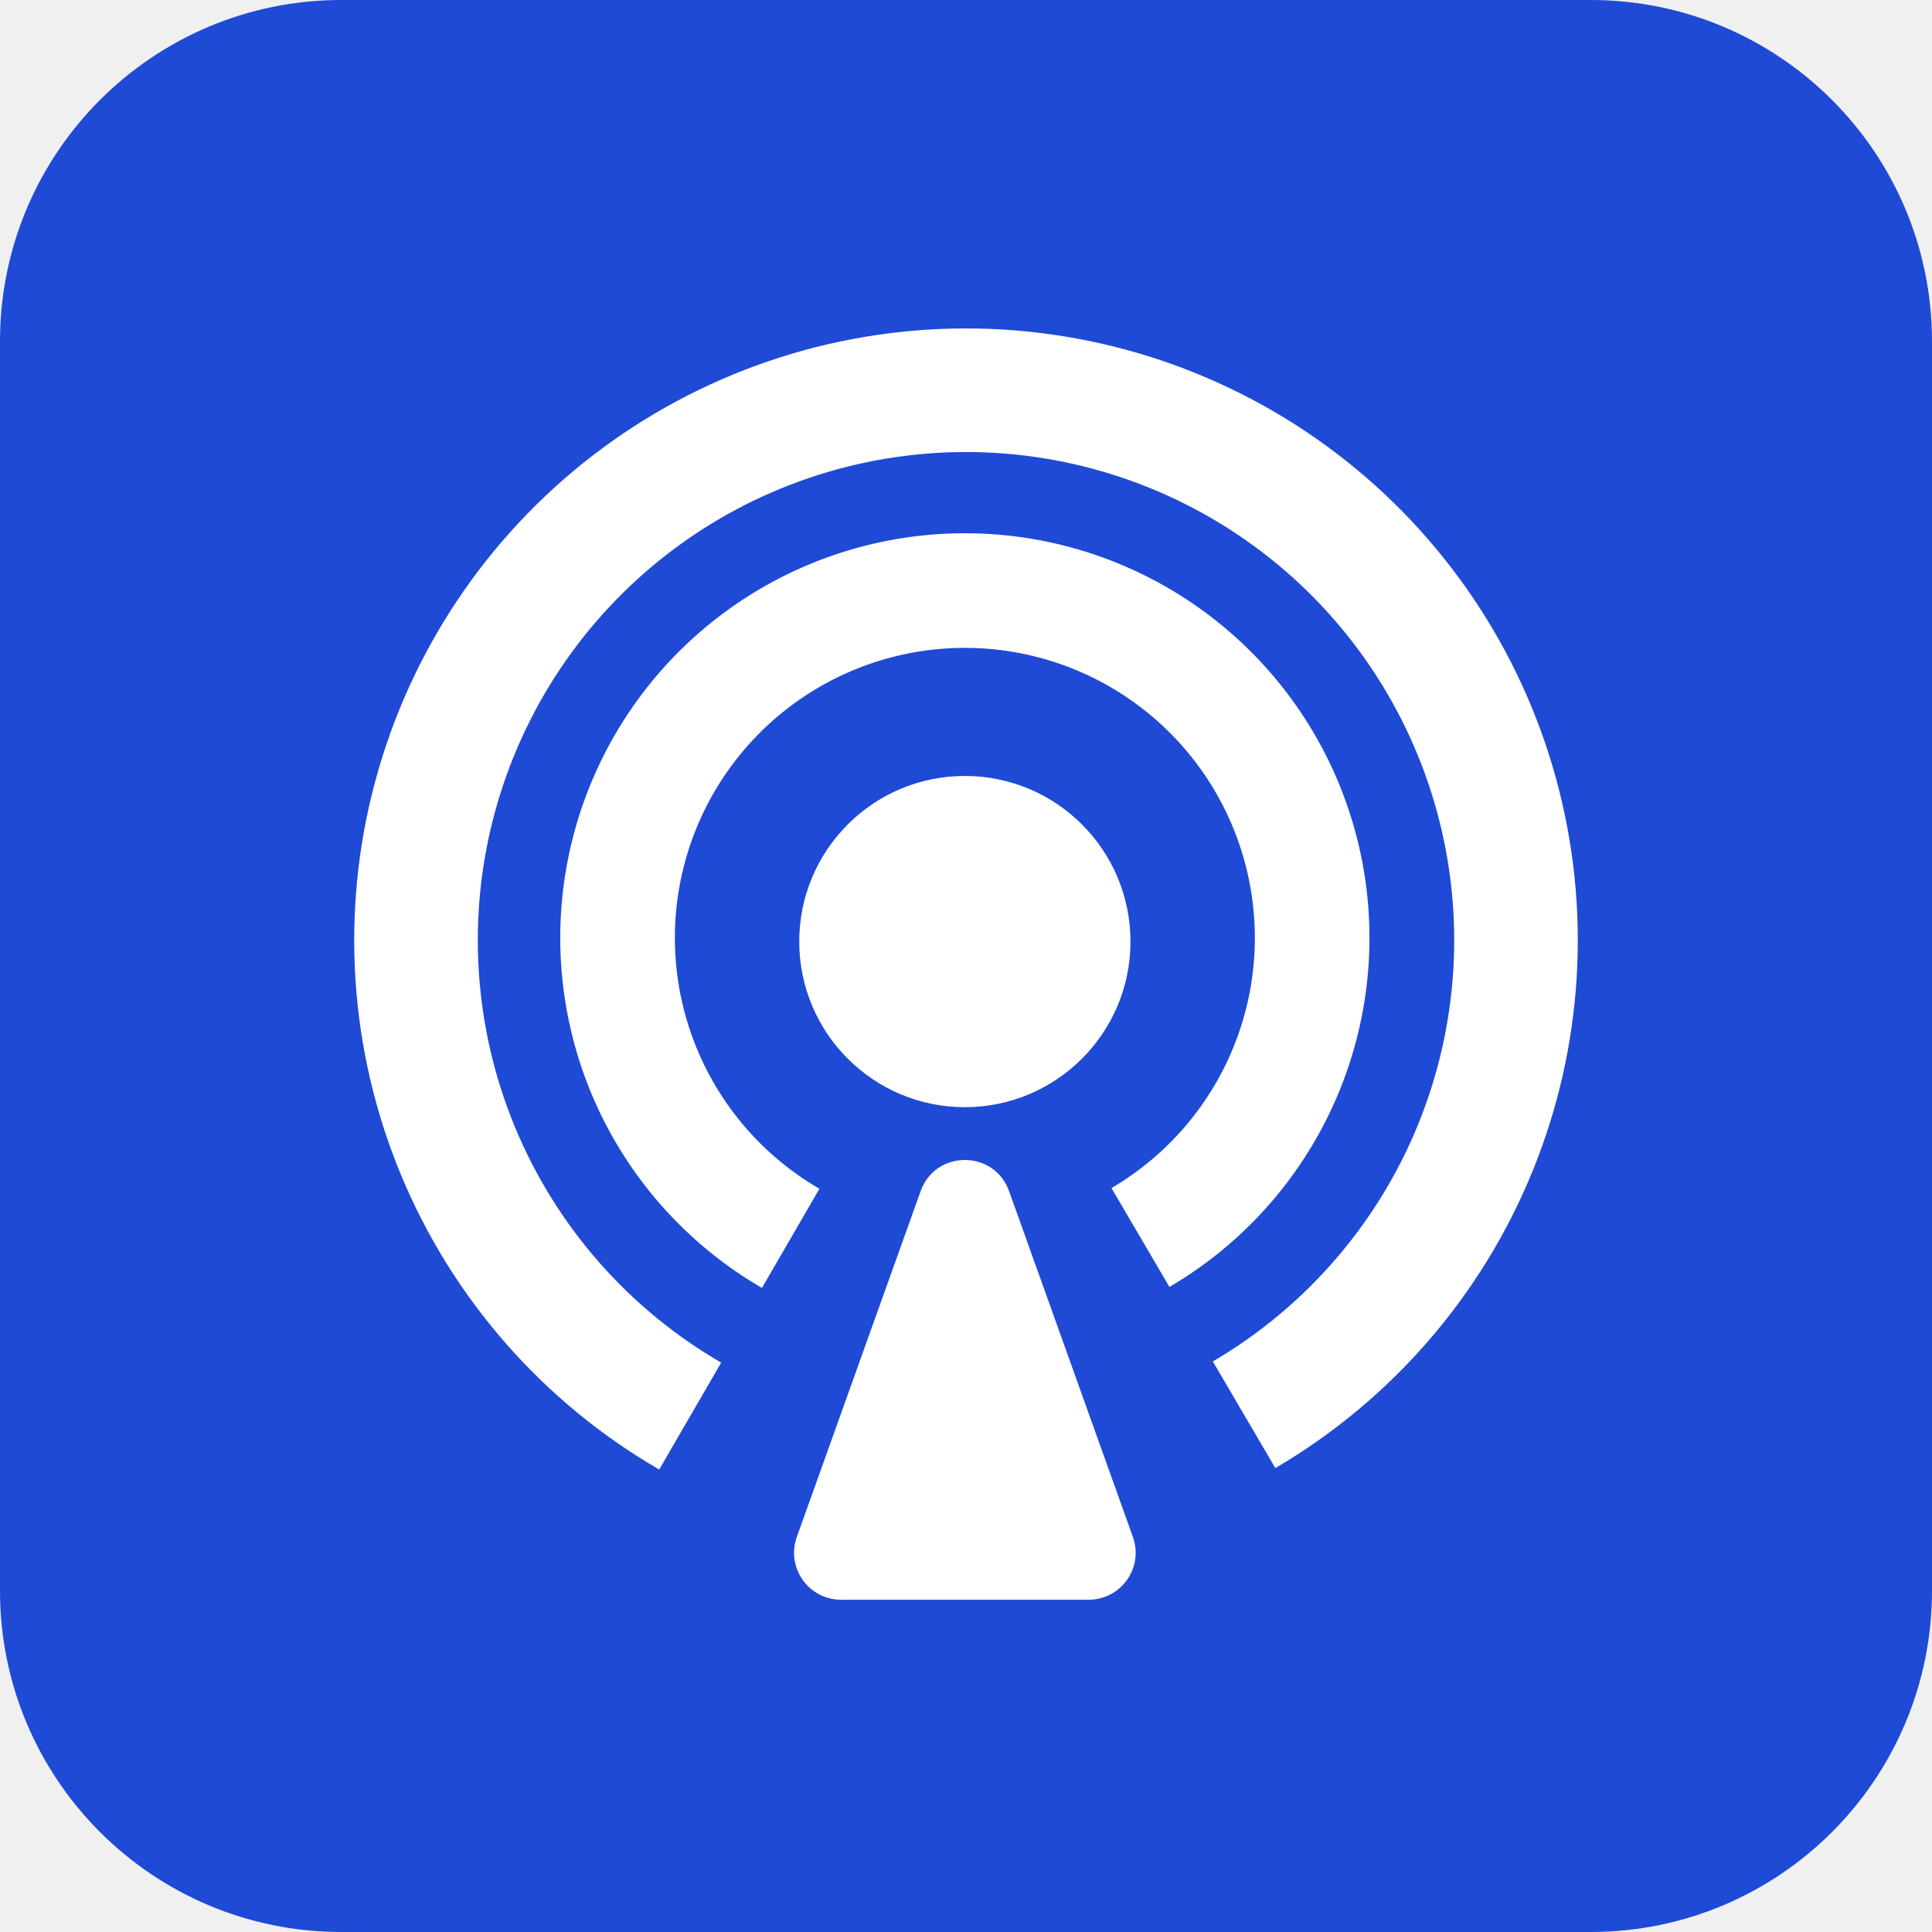
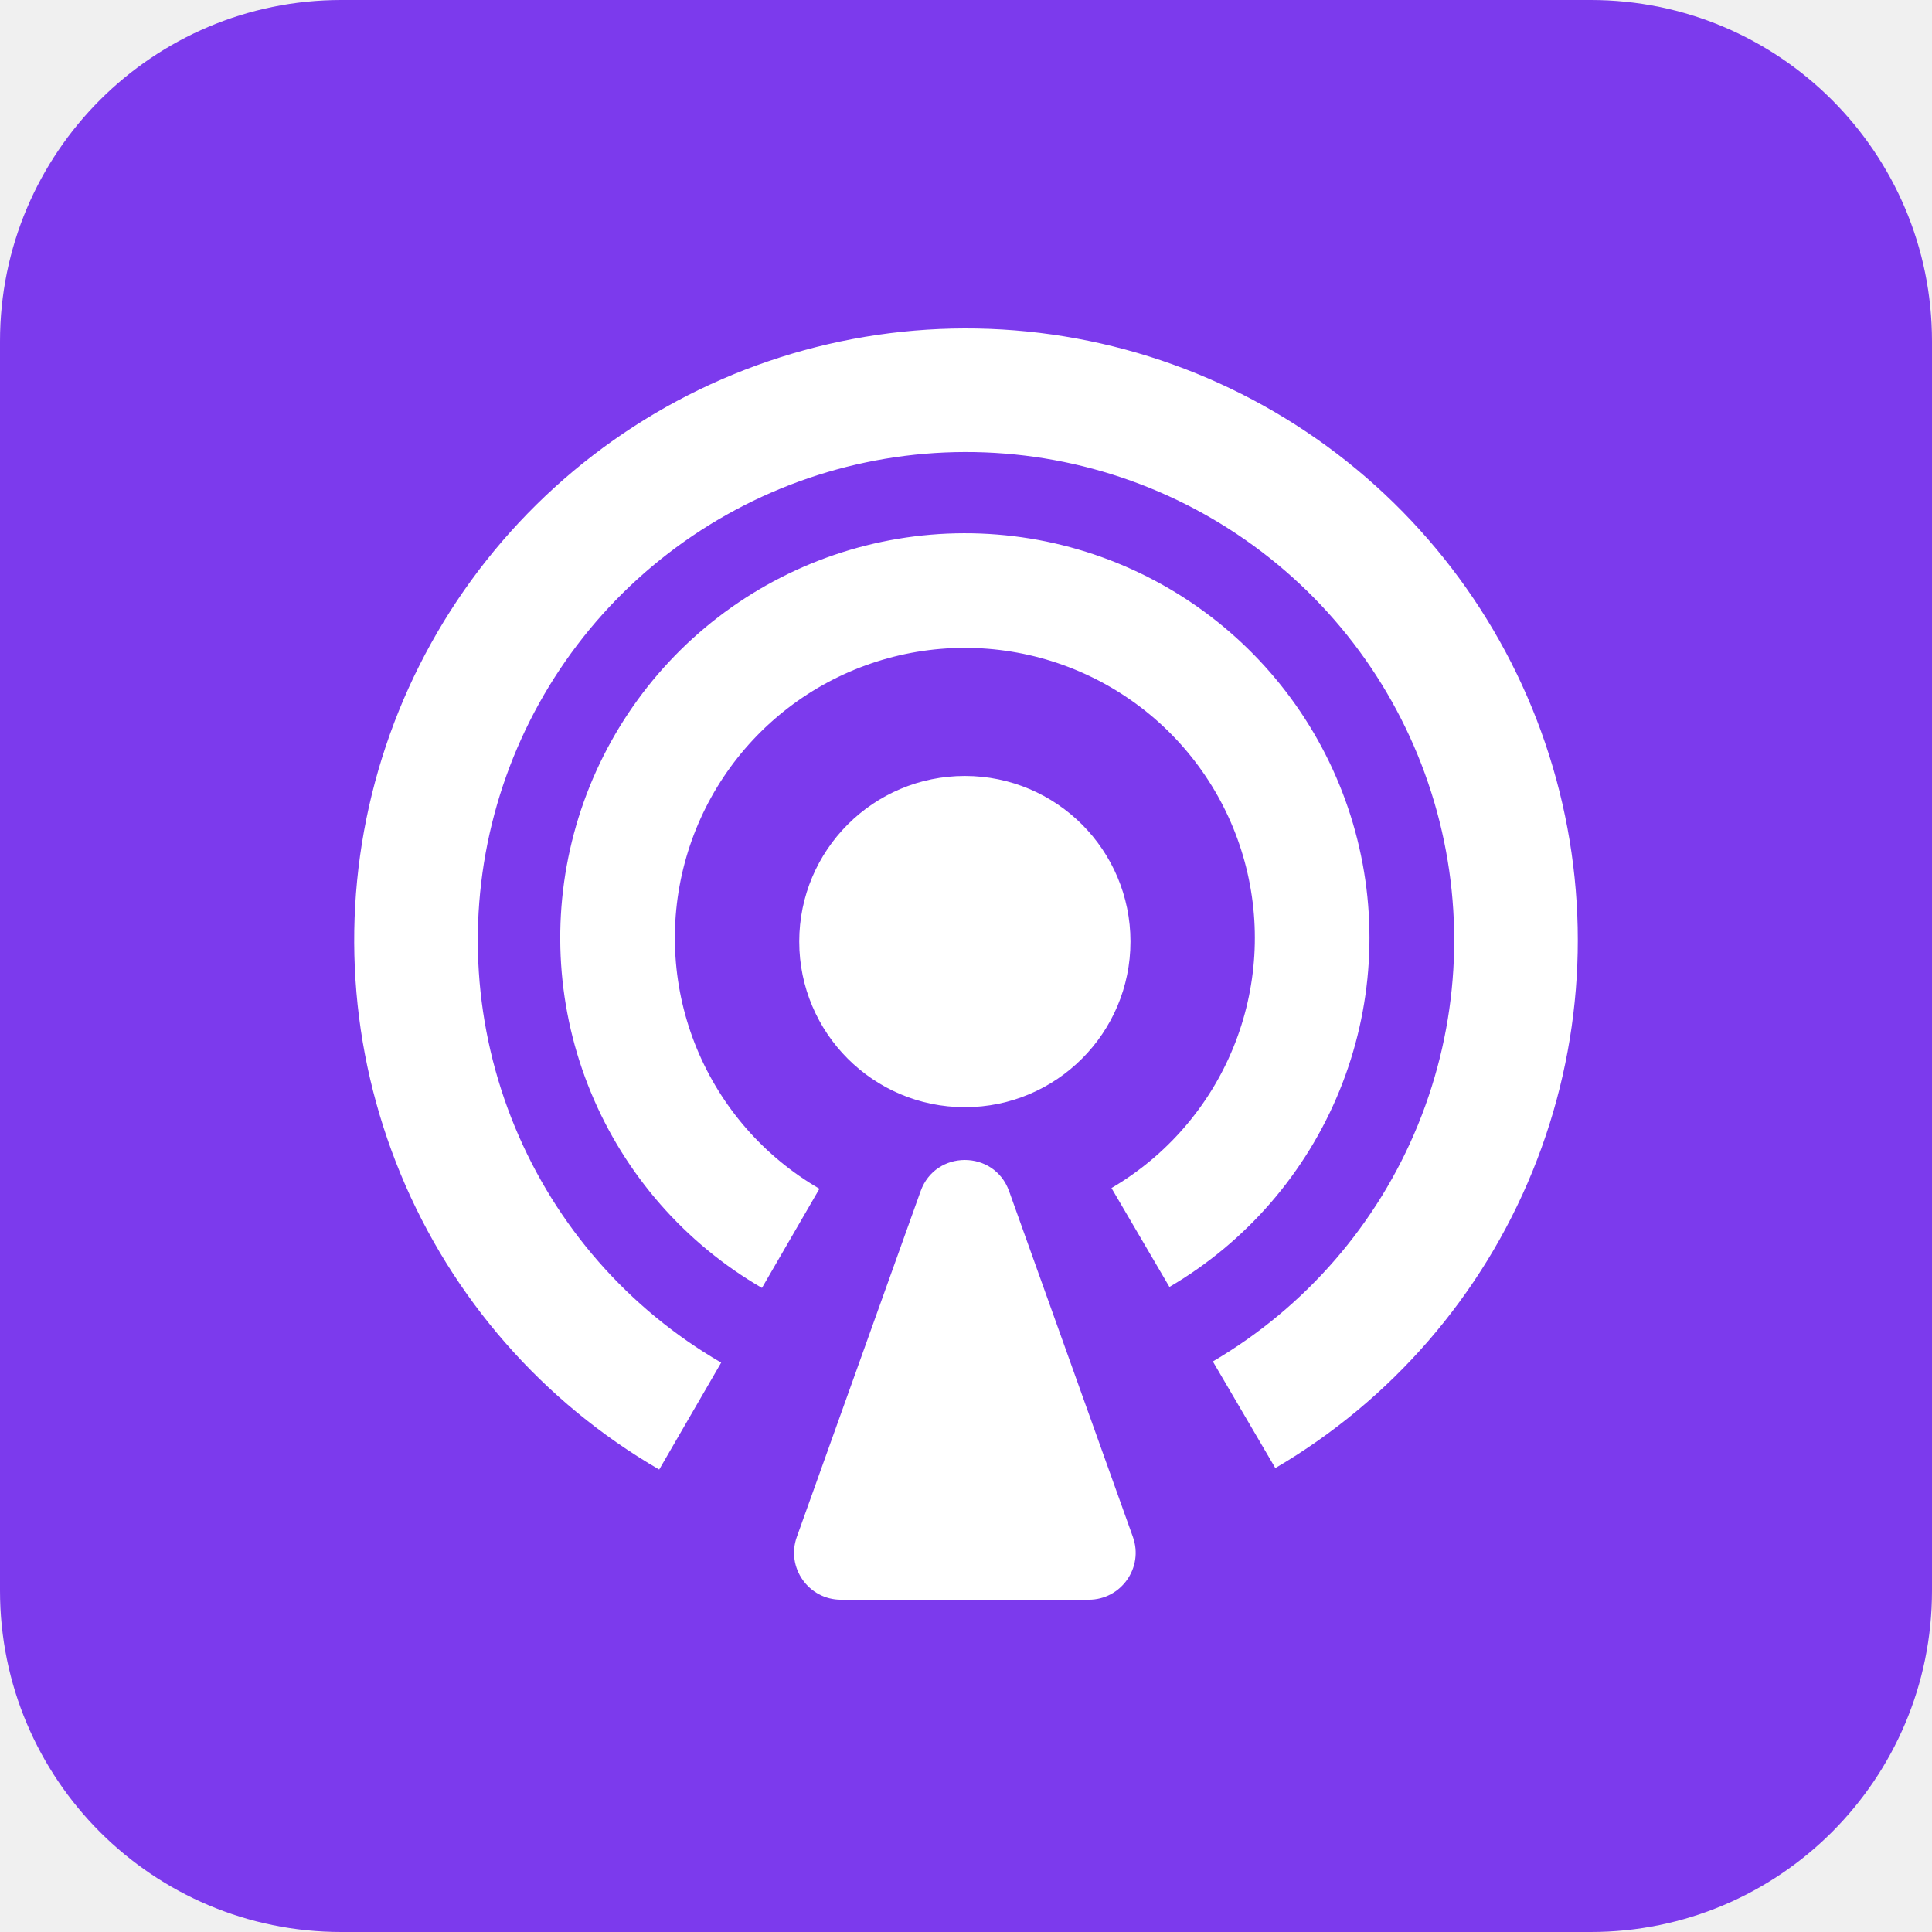
<svg xmlns="http://www.w3.org/2000/svg" width="300" height="300" viewBox="0 0 300 300" fill="none">
  <g clip-path="url(#clip0_4037_329)">
-     <path d="M0 2C0 0.895 0.895 0 2 0H300V300H0V2Z" fill="#1F4AD6" />
+     <path d="M0 2C0 0.895 0.895 0 2 0H300V300H0V2Z" fill="#7C3AED" />
    <path fill-rule="evenodd" clip-rule="evenodd" d="M142.956 184.956C145.265 178.511 154.381 178.511 156.689 184.956L175.915 238.652C177.616 243.402 174.096 248.403 169.05 248.404H130.596C125.55 248.404 122.029 243.402 123.73 238.652L142.956 184.956ZM149.774 51C170.653 50.95 190.967 57.781 207.575 70.435C224.182 83.089 236.16 100.862 241.654 121.005C247.147 141.149 245.851 162.542 237.966 181.875C230.082 201.208 216.047 217.405 198.034 227.962L188.329 211.405C202.704 202.98 213.904 190.055 220.196 174.627C226.487 159.2 227.521 142.129 223.137 126.055C218.753 109.981 209.197 95.798 195.944 85.701C182.691 75.603 166.481 70.152 149.82 70.192C133.158 70.231 116.974 75.76 103.77 85.921C90.566 96.082 81.076 110.31 76.769 126.405C72.462 142.499 73.578 159.565 79.944 174.962C86.309 190.359 97.569 203.232 111.984 211.587L107.172 219.888L102.36 228.191C84.296 217.72 70.184 201.59 62.207 182.295C54.23 163 52.833 141.612 58.23 121.443C63.627 101.273 75.519 83.443 92.066 70.71C108.613 57.977 128.895 51.05 149.774 51ZM149.672 82.802C163.481 82.769 176.916 87.286 187.9 95.655C198.883 104.023 206.805 115.779 210.438 129.101C214.071 142.423 213.213 156.571 207.998 169.357C202.784 182.143 193.503 192.855 181.589 199.837L172.59 184.481C181.129 179.477 187.782 171.8 191.519 162.636C195.256 153.472 195.87 143.331 193.266 133.782C190.662 124.235 184.985 115.811 177.113 109.813C169.241 103.815 159.613 100.577 149.716 100.601C139.819 100.624 130.204 103.908 122.361 109.944C114.518 115.979 108.882 124.43 106.324 133.991C103.765 143.551 104.428 153.688 108.209 162.834C111.99 171.98 118.678 179.626 127.241 184.589L118.315 199.988C106.368 193.063 97.036 182.395 91.76 169.634C86.485 156.873 85.561 142.729 89.13 129.39C92.7 116.051 100.564 104.258 111.507 95.837C122.451 87.416 135.864 82.835 149.672 82.802ZM149.823 120.489C164.026 120.489 175.539 132.003 175.539 146.206C175.539 160.409 164.026 171.923 149.823 171.923C135.619 171.923 124.106 160.409 124.106 146.206C124.106 132.003 135.619 120.489 149.823 120.489Z" fill="white" />
  </g>
  <defs>
    <clipPath id="clip0_4037_329">
      <rect width="300" height="300" rx="53" fill="white" />
    </clipPath>
  </defs>
</svg>
